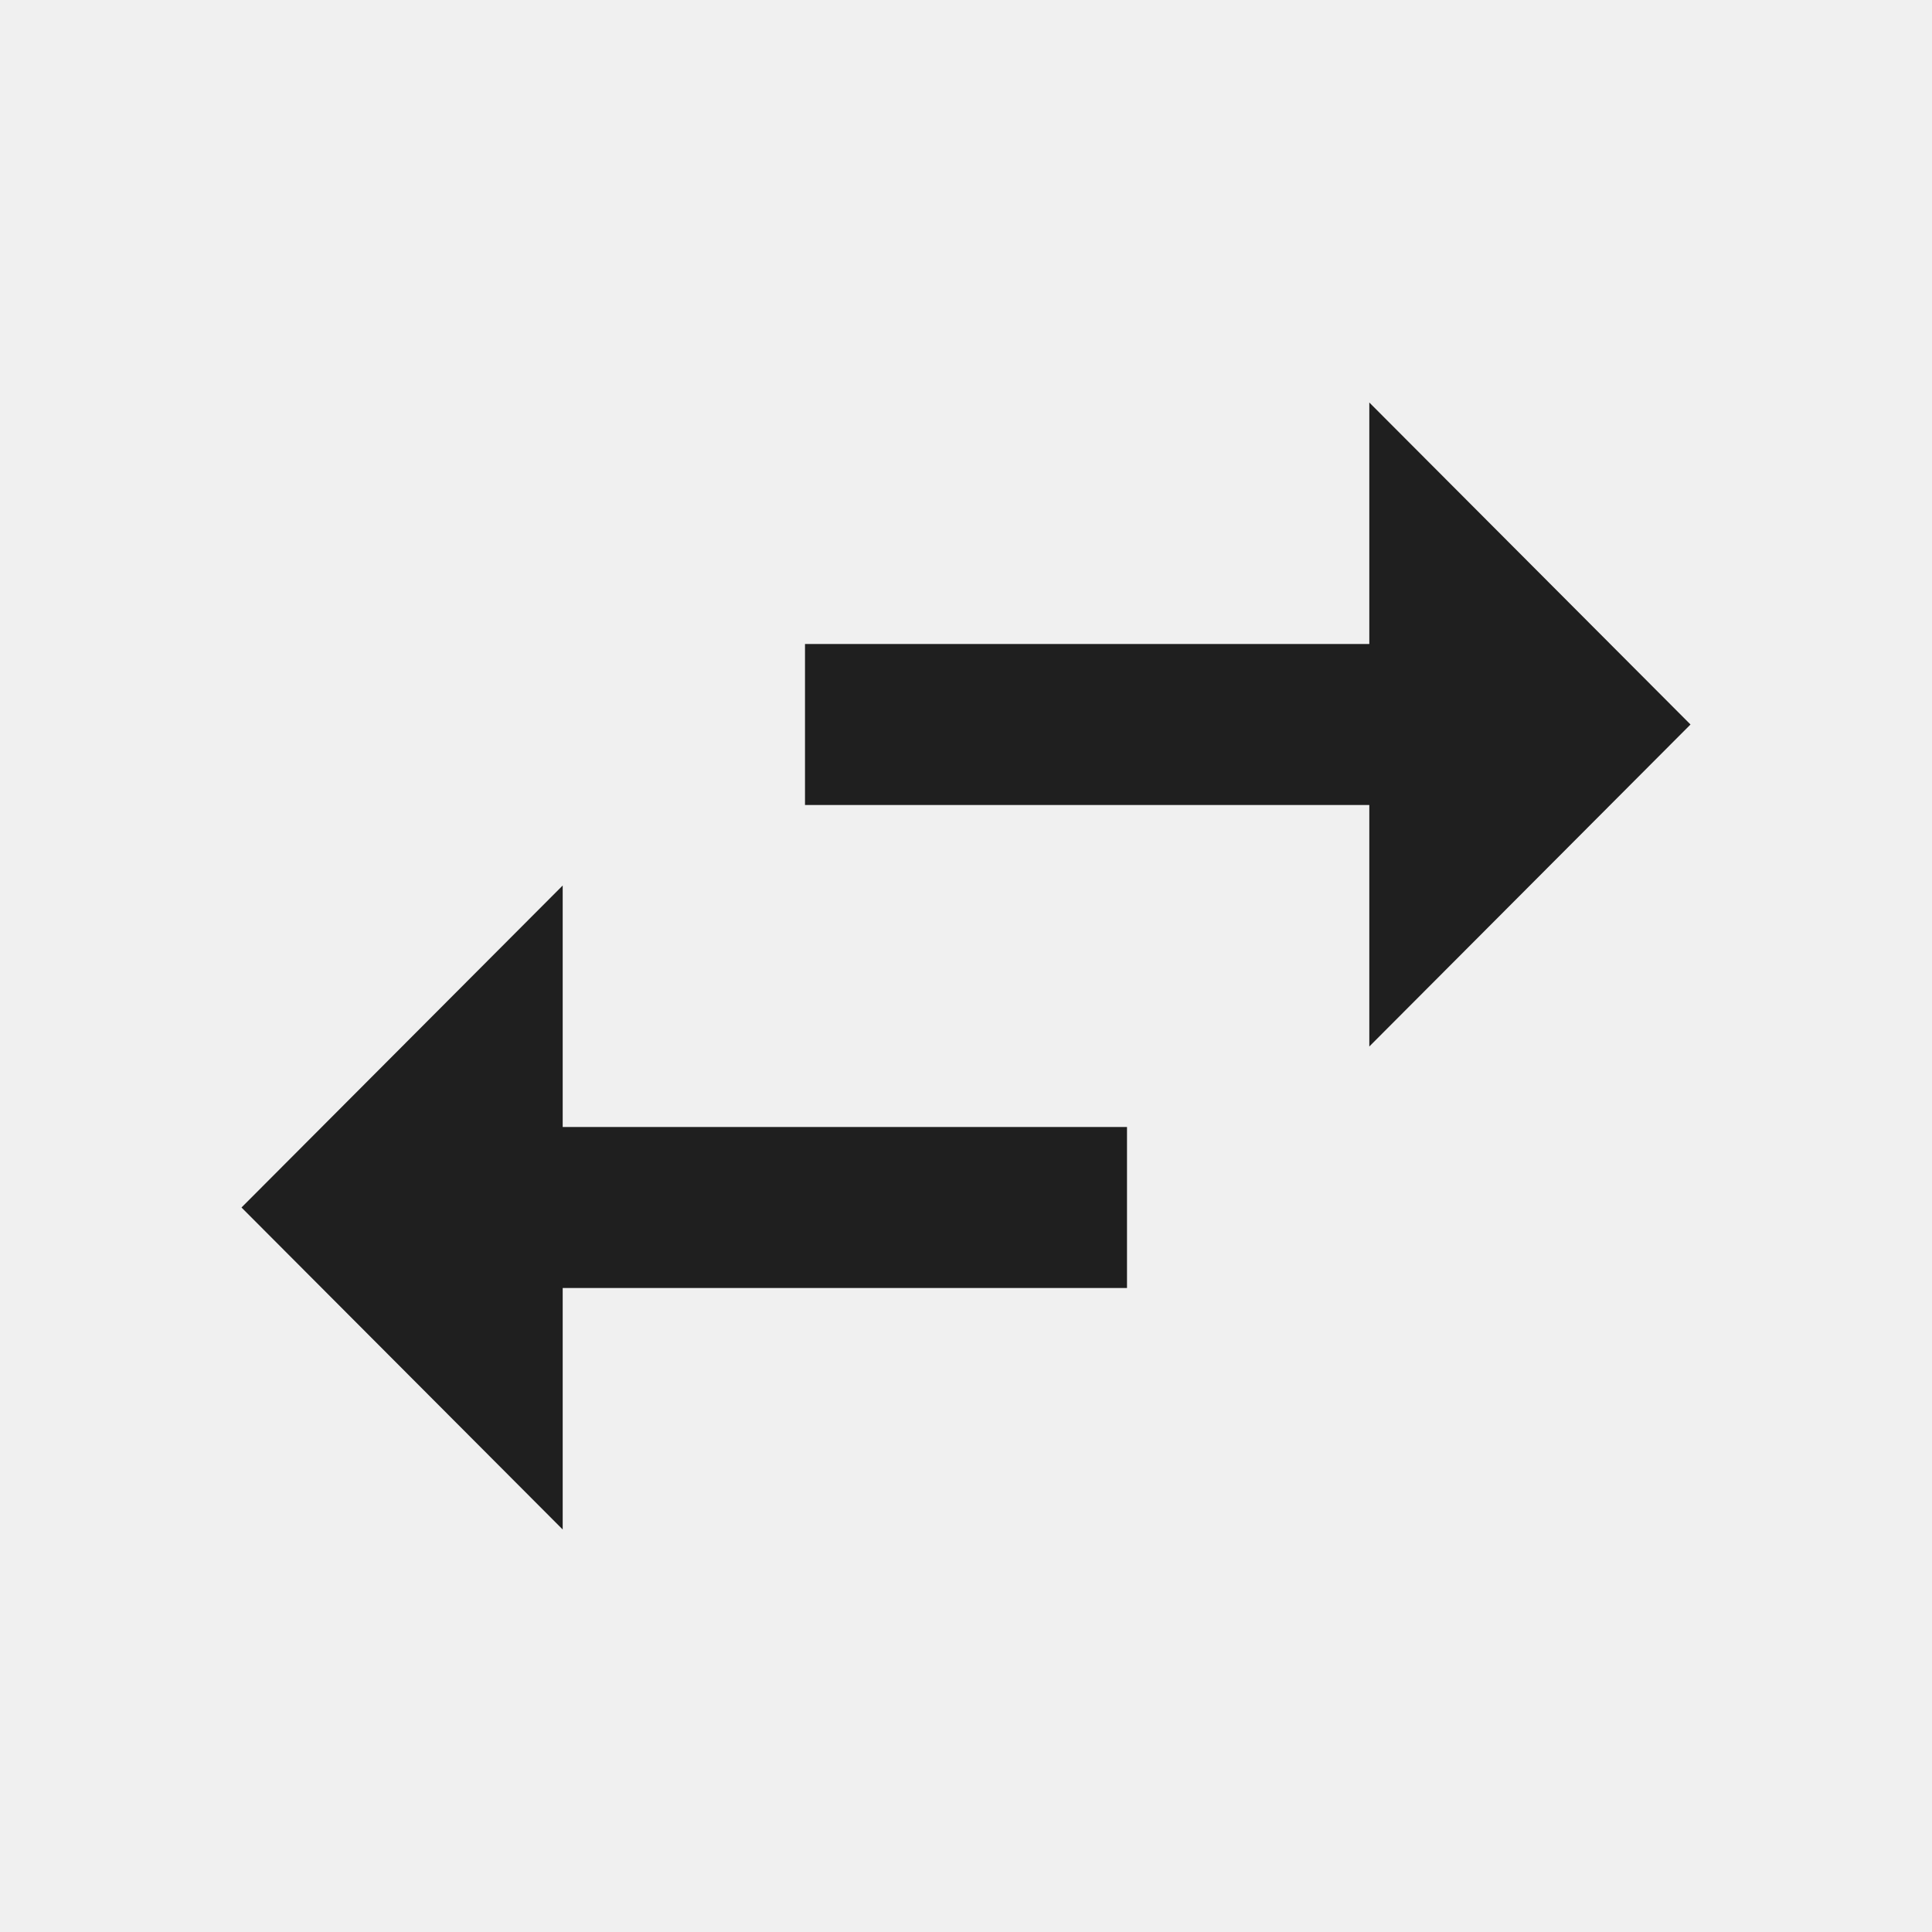
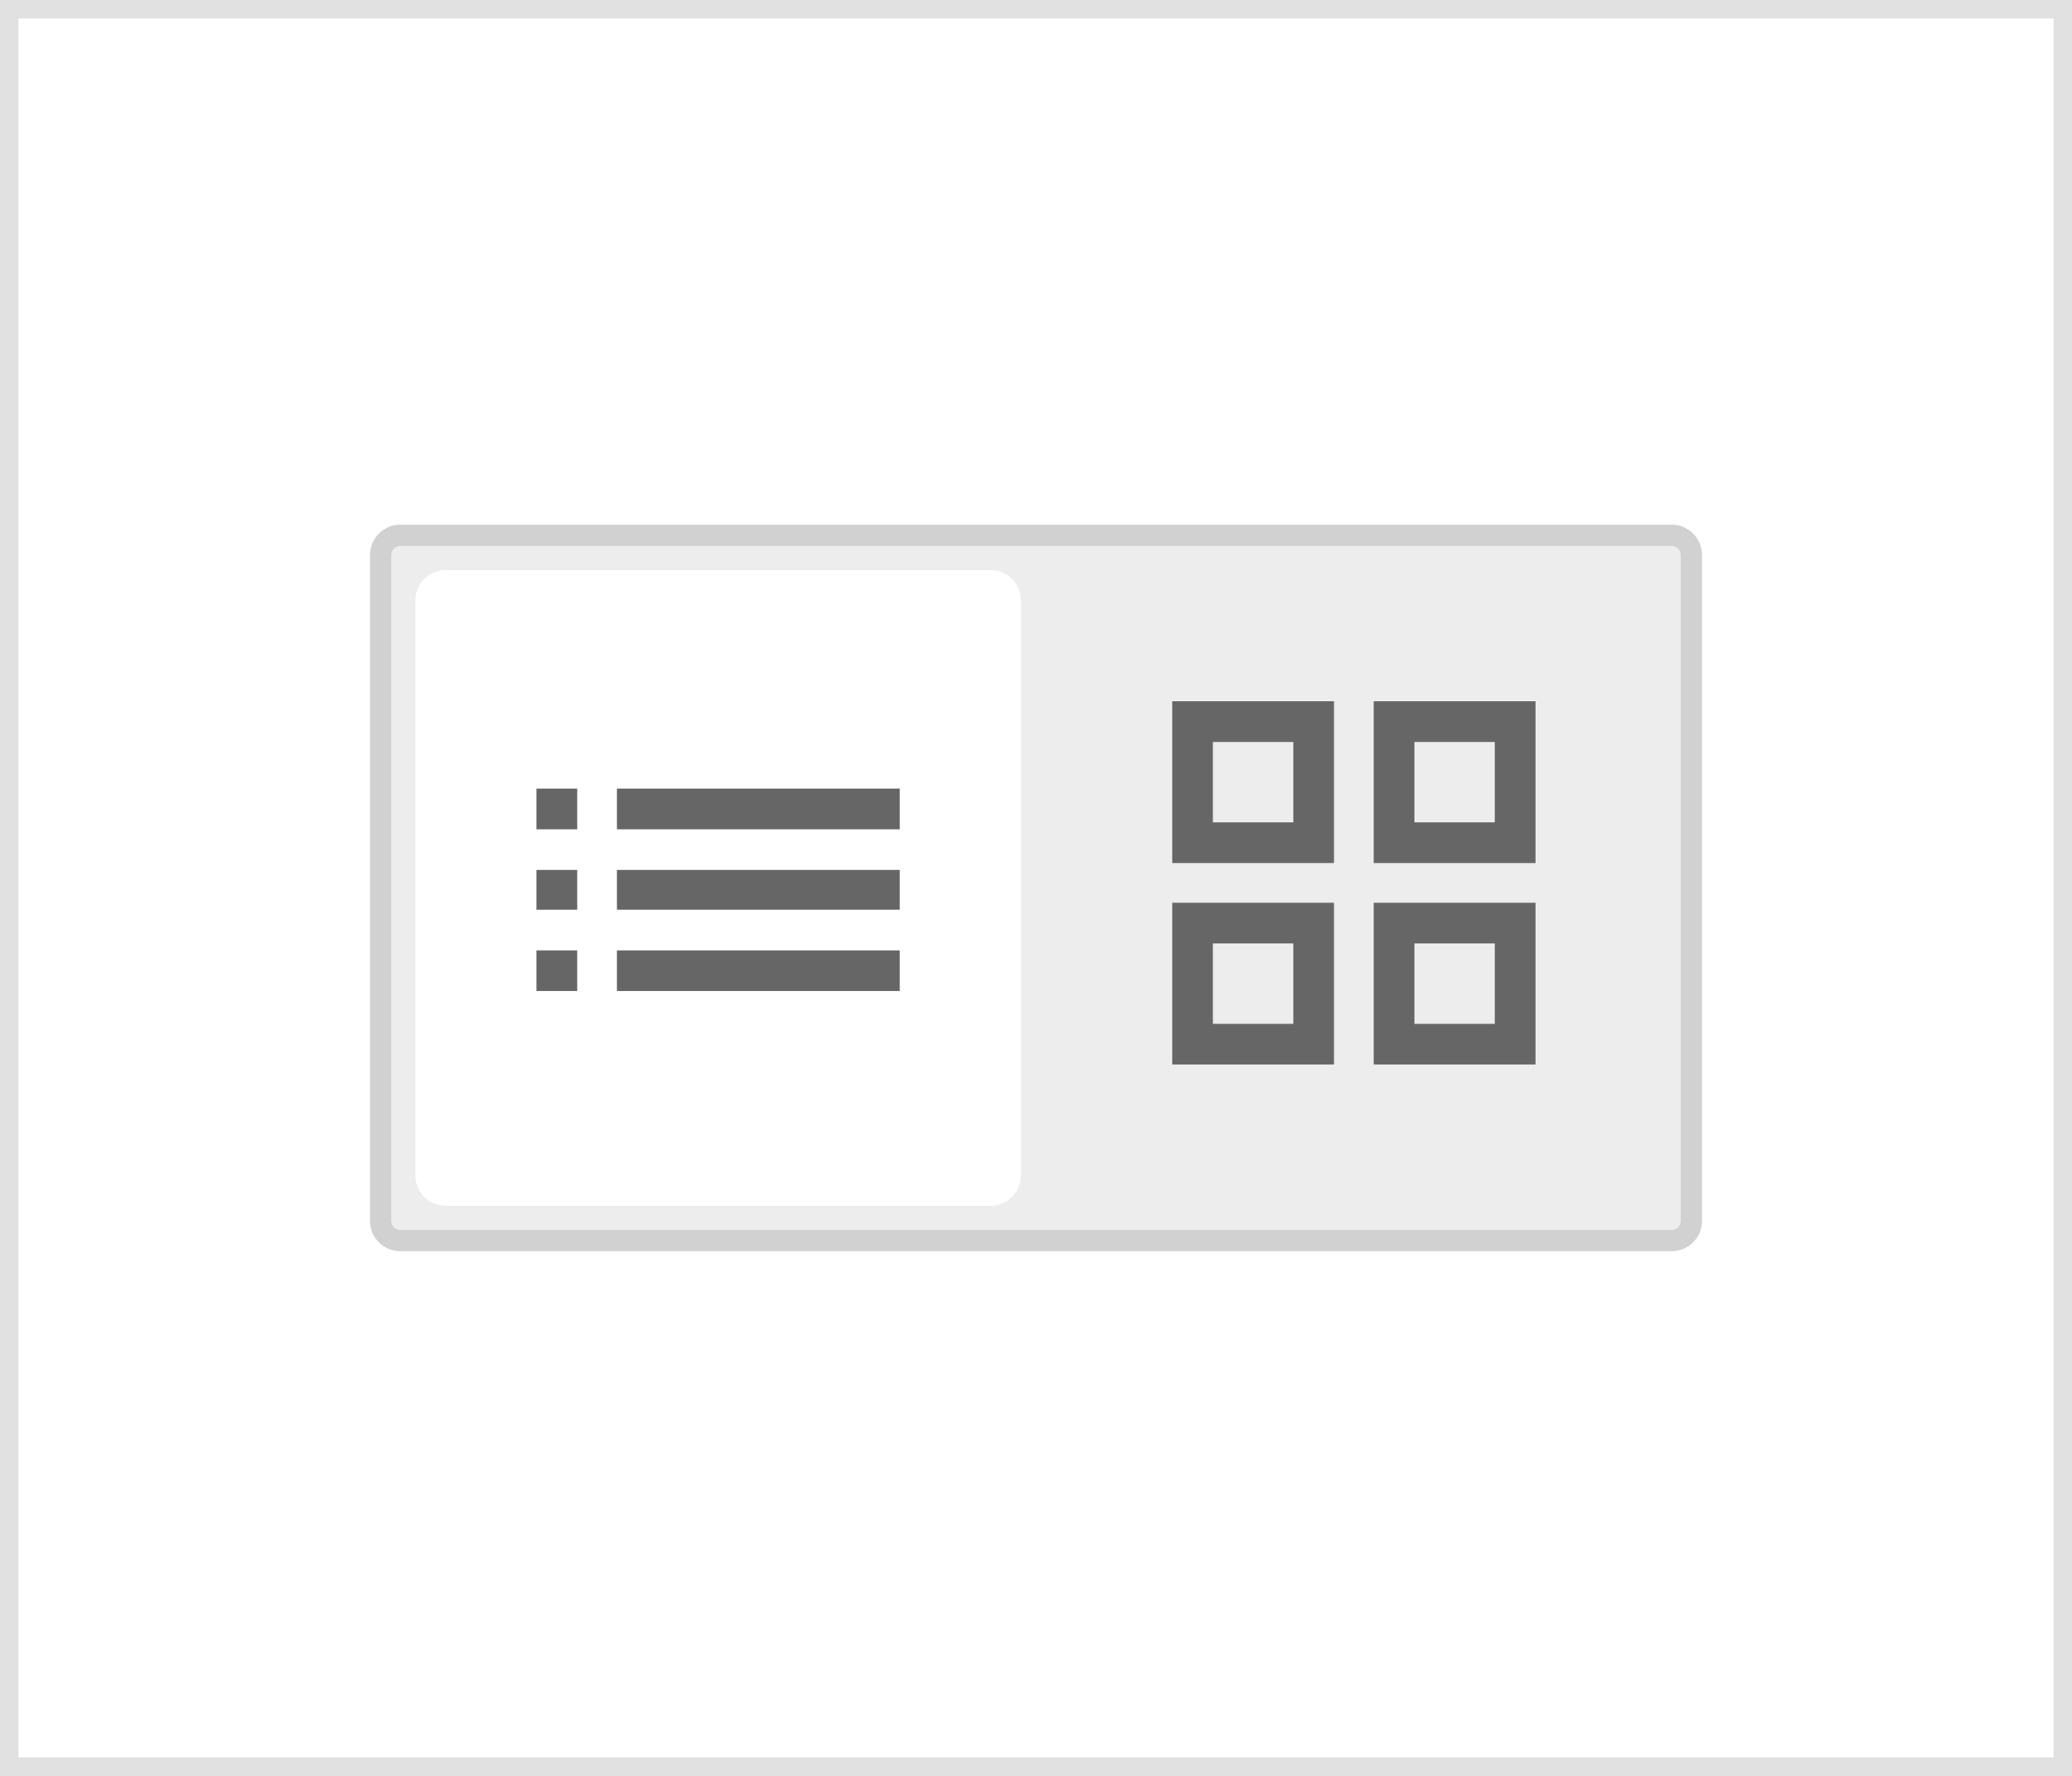
- <svg xmlns="http://www.w3.org/2000/svg" height="48px" viewBox="0 0 24 24" width="48px" fill="#1f1f1f">
-   <path d="M0 0h24v24H0V0z" fill="none" />
-   <path d="M6.99 11L3 15l3.99 4v-3H14v-2H6.99v-3zM21 9l-3.99-4v3H10v2h7.01v3L21 9z" />
+ <svg xmlns="http://www.w3.org/2000/svg" width="112" height="96" viewBox="0 0 112 96" fill="none">
+   <g clip-path="url(#clip0_1107_1342)">
+     <path d="M112 0H0V96H112V0Z" fill="white" />
+     <rect x="20" y="28.364" width="72" height="39.273" rx="1.636" fill="#EDEDED" />
+     <rect x="20.575" y="28.939" width="70.849" height="38.122" rx="1.061" stroke="black" stroke-opacity="0.12" stroke-width="1.151" />
+     <path d="M80.801 55.347V51H76.454V55.347H80.801ZM74.256 48.801H83V57.545H74.256V48.801ZM80.801 44.455V40.108H76.454V44.455H80.801ZM74.256 37.909H83V46.653H74.256V37.909ZM69.909 55.347V51H65.562V55.347H69.909ZM63.364 48.801H72.108V57.545H63.364V48.801ZM69.909 44.455V40.108H65.562V44.455H69.909ZM63.364 37.909H72.108V46.653H63.364V37.909Z" fill="#666666" />
+     <rect x="22.455" y="30.818" width="32.727" height="34.364" rx="1.636" fill="white" />
+     <path d="M33.347 42.631H48.636V44.83H33.347V42.631ZM33.347 53.574V51.375H48.636V53.574H33.347ZM33.347 49.176V47.028H48.636V49.176H33.347ZM29 44.83V42.631H31.199V44.83H29ZM29 53.574V51.375H31.199V53.574H29ZM29 49.176V47.028H31.199V49.176H29Z" fill="#666666" />
+   </g>
+   <rect x="0.5" y="0.5" width="111" height="95" stroke="black" stroke-opacity="0.12" />
+   <defs>
+     <clipPath id="clip0_1107_1342">
+       <rect width="112" height="96" fill="white" />
+     </clipPath>
+   </defs>
</svg>
